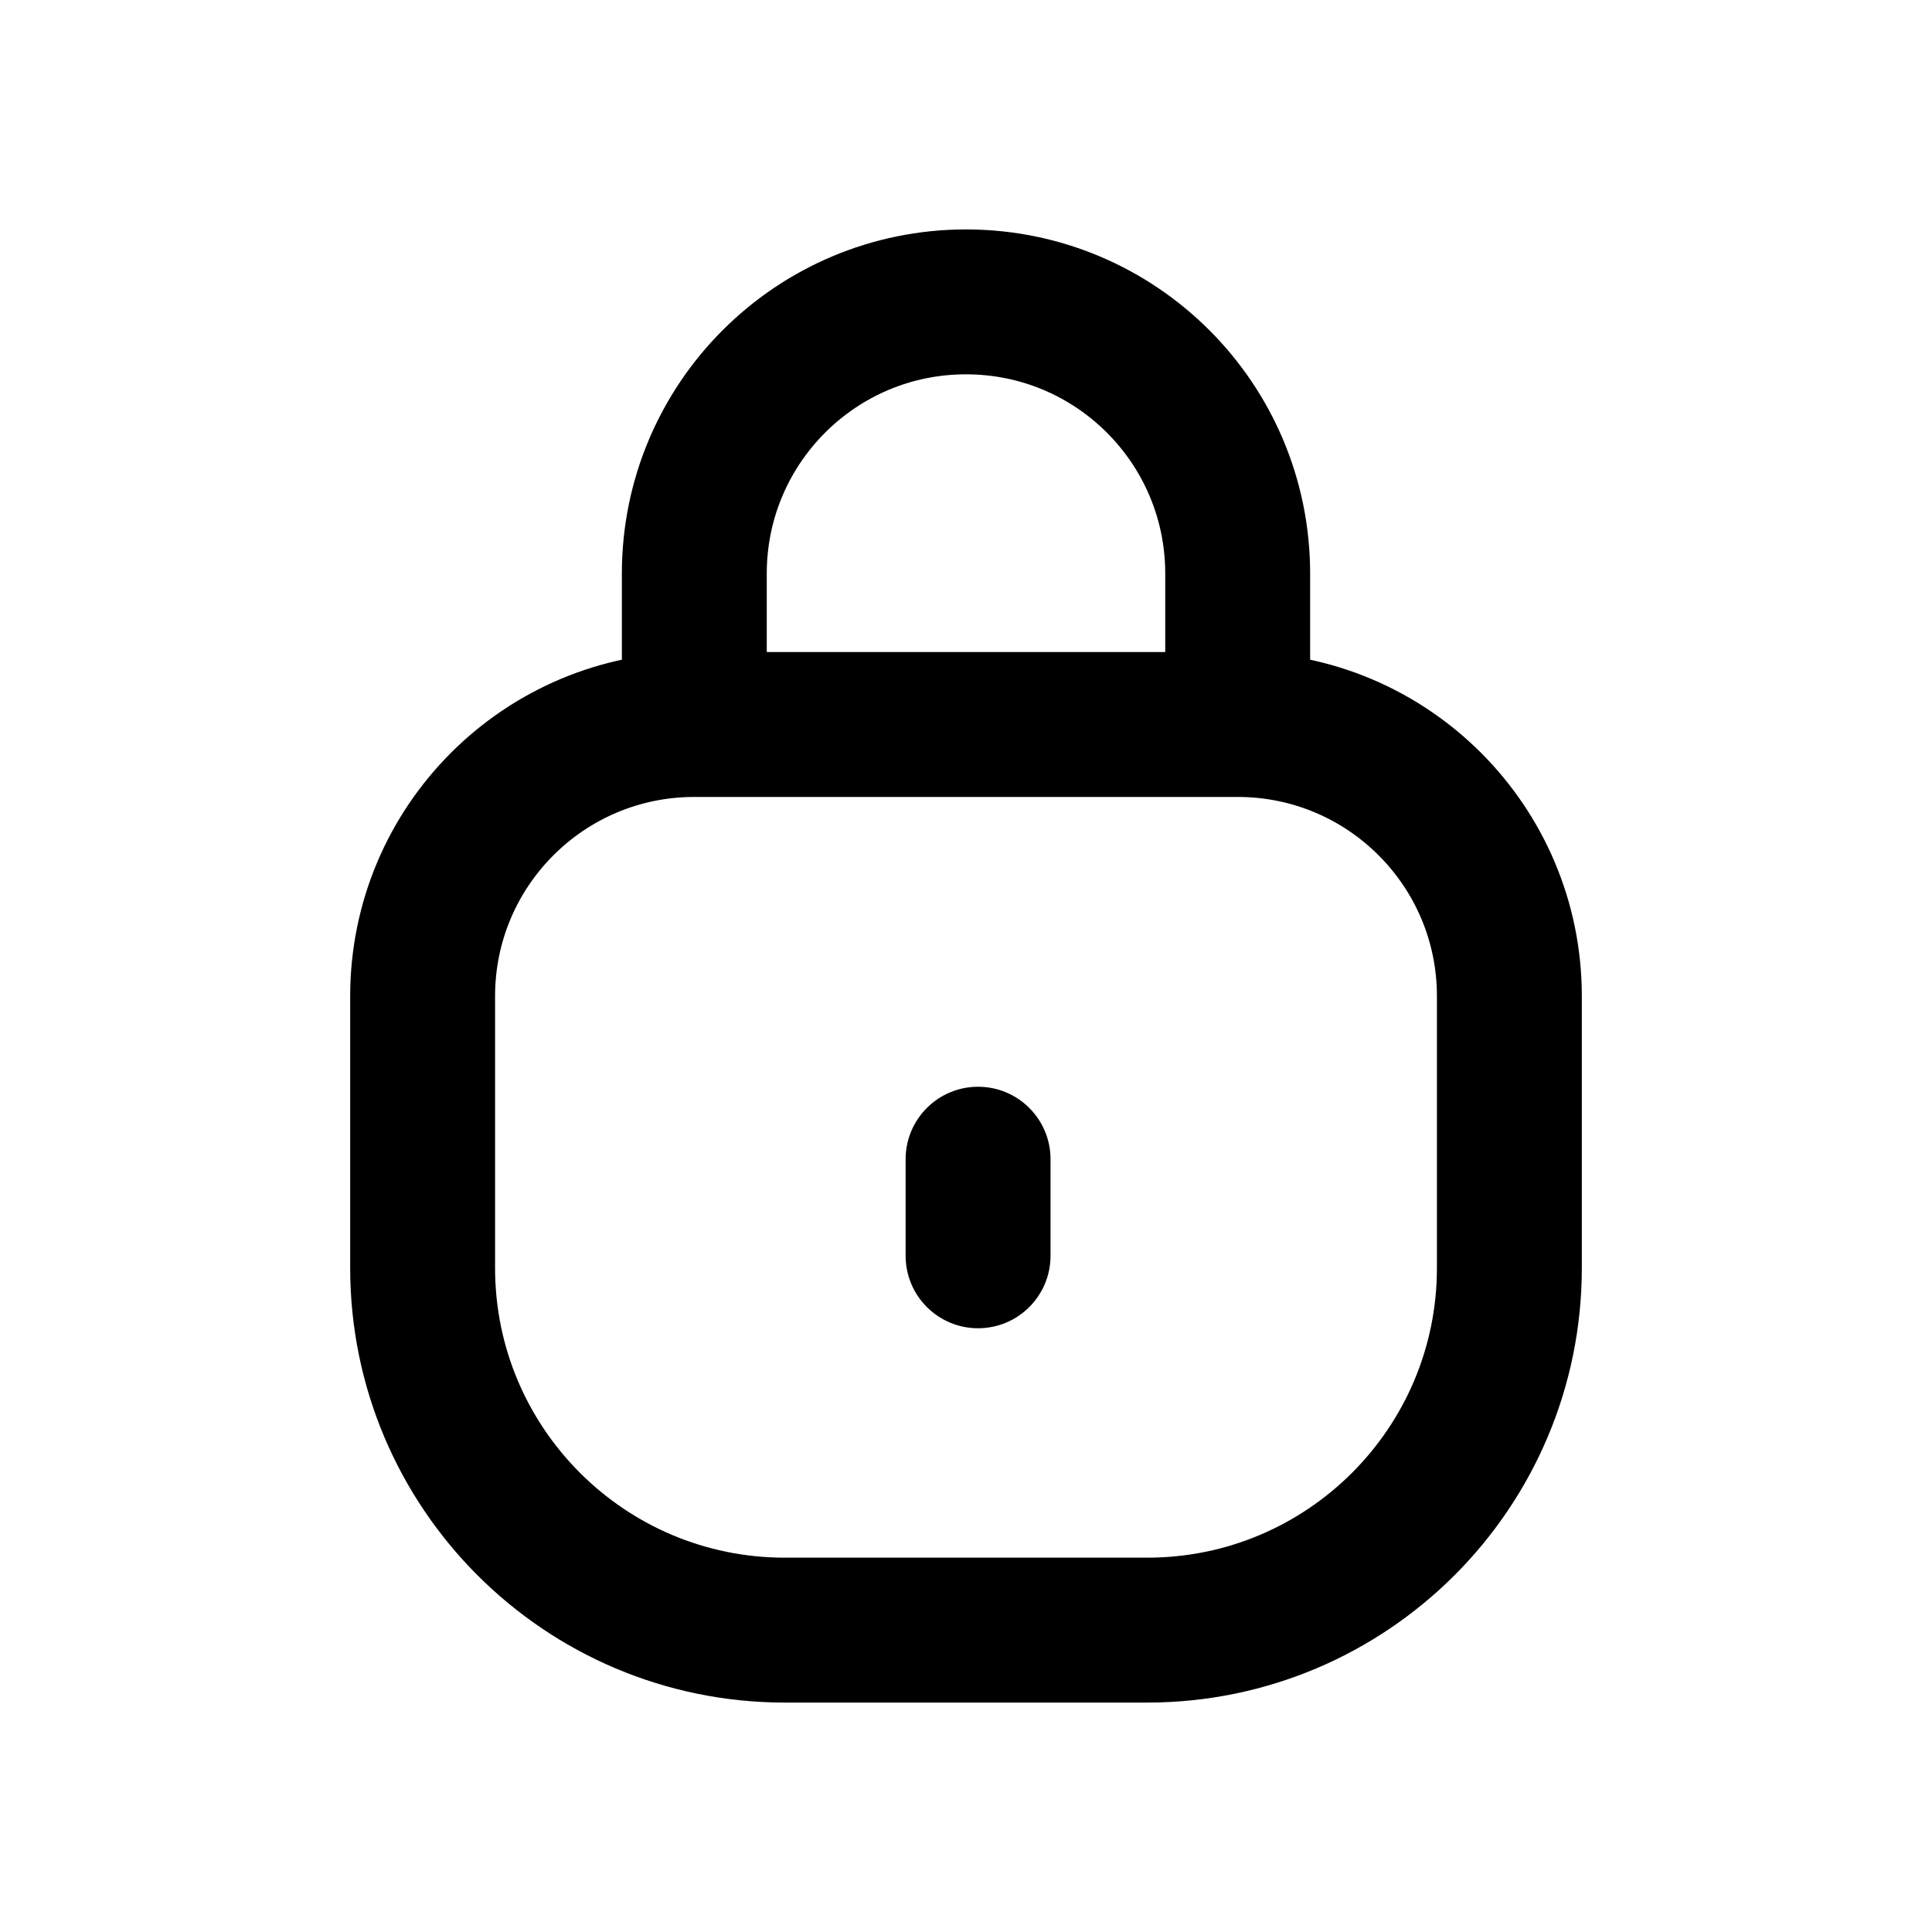
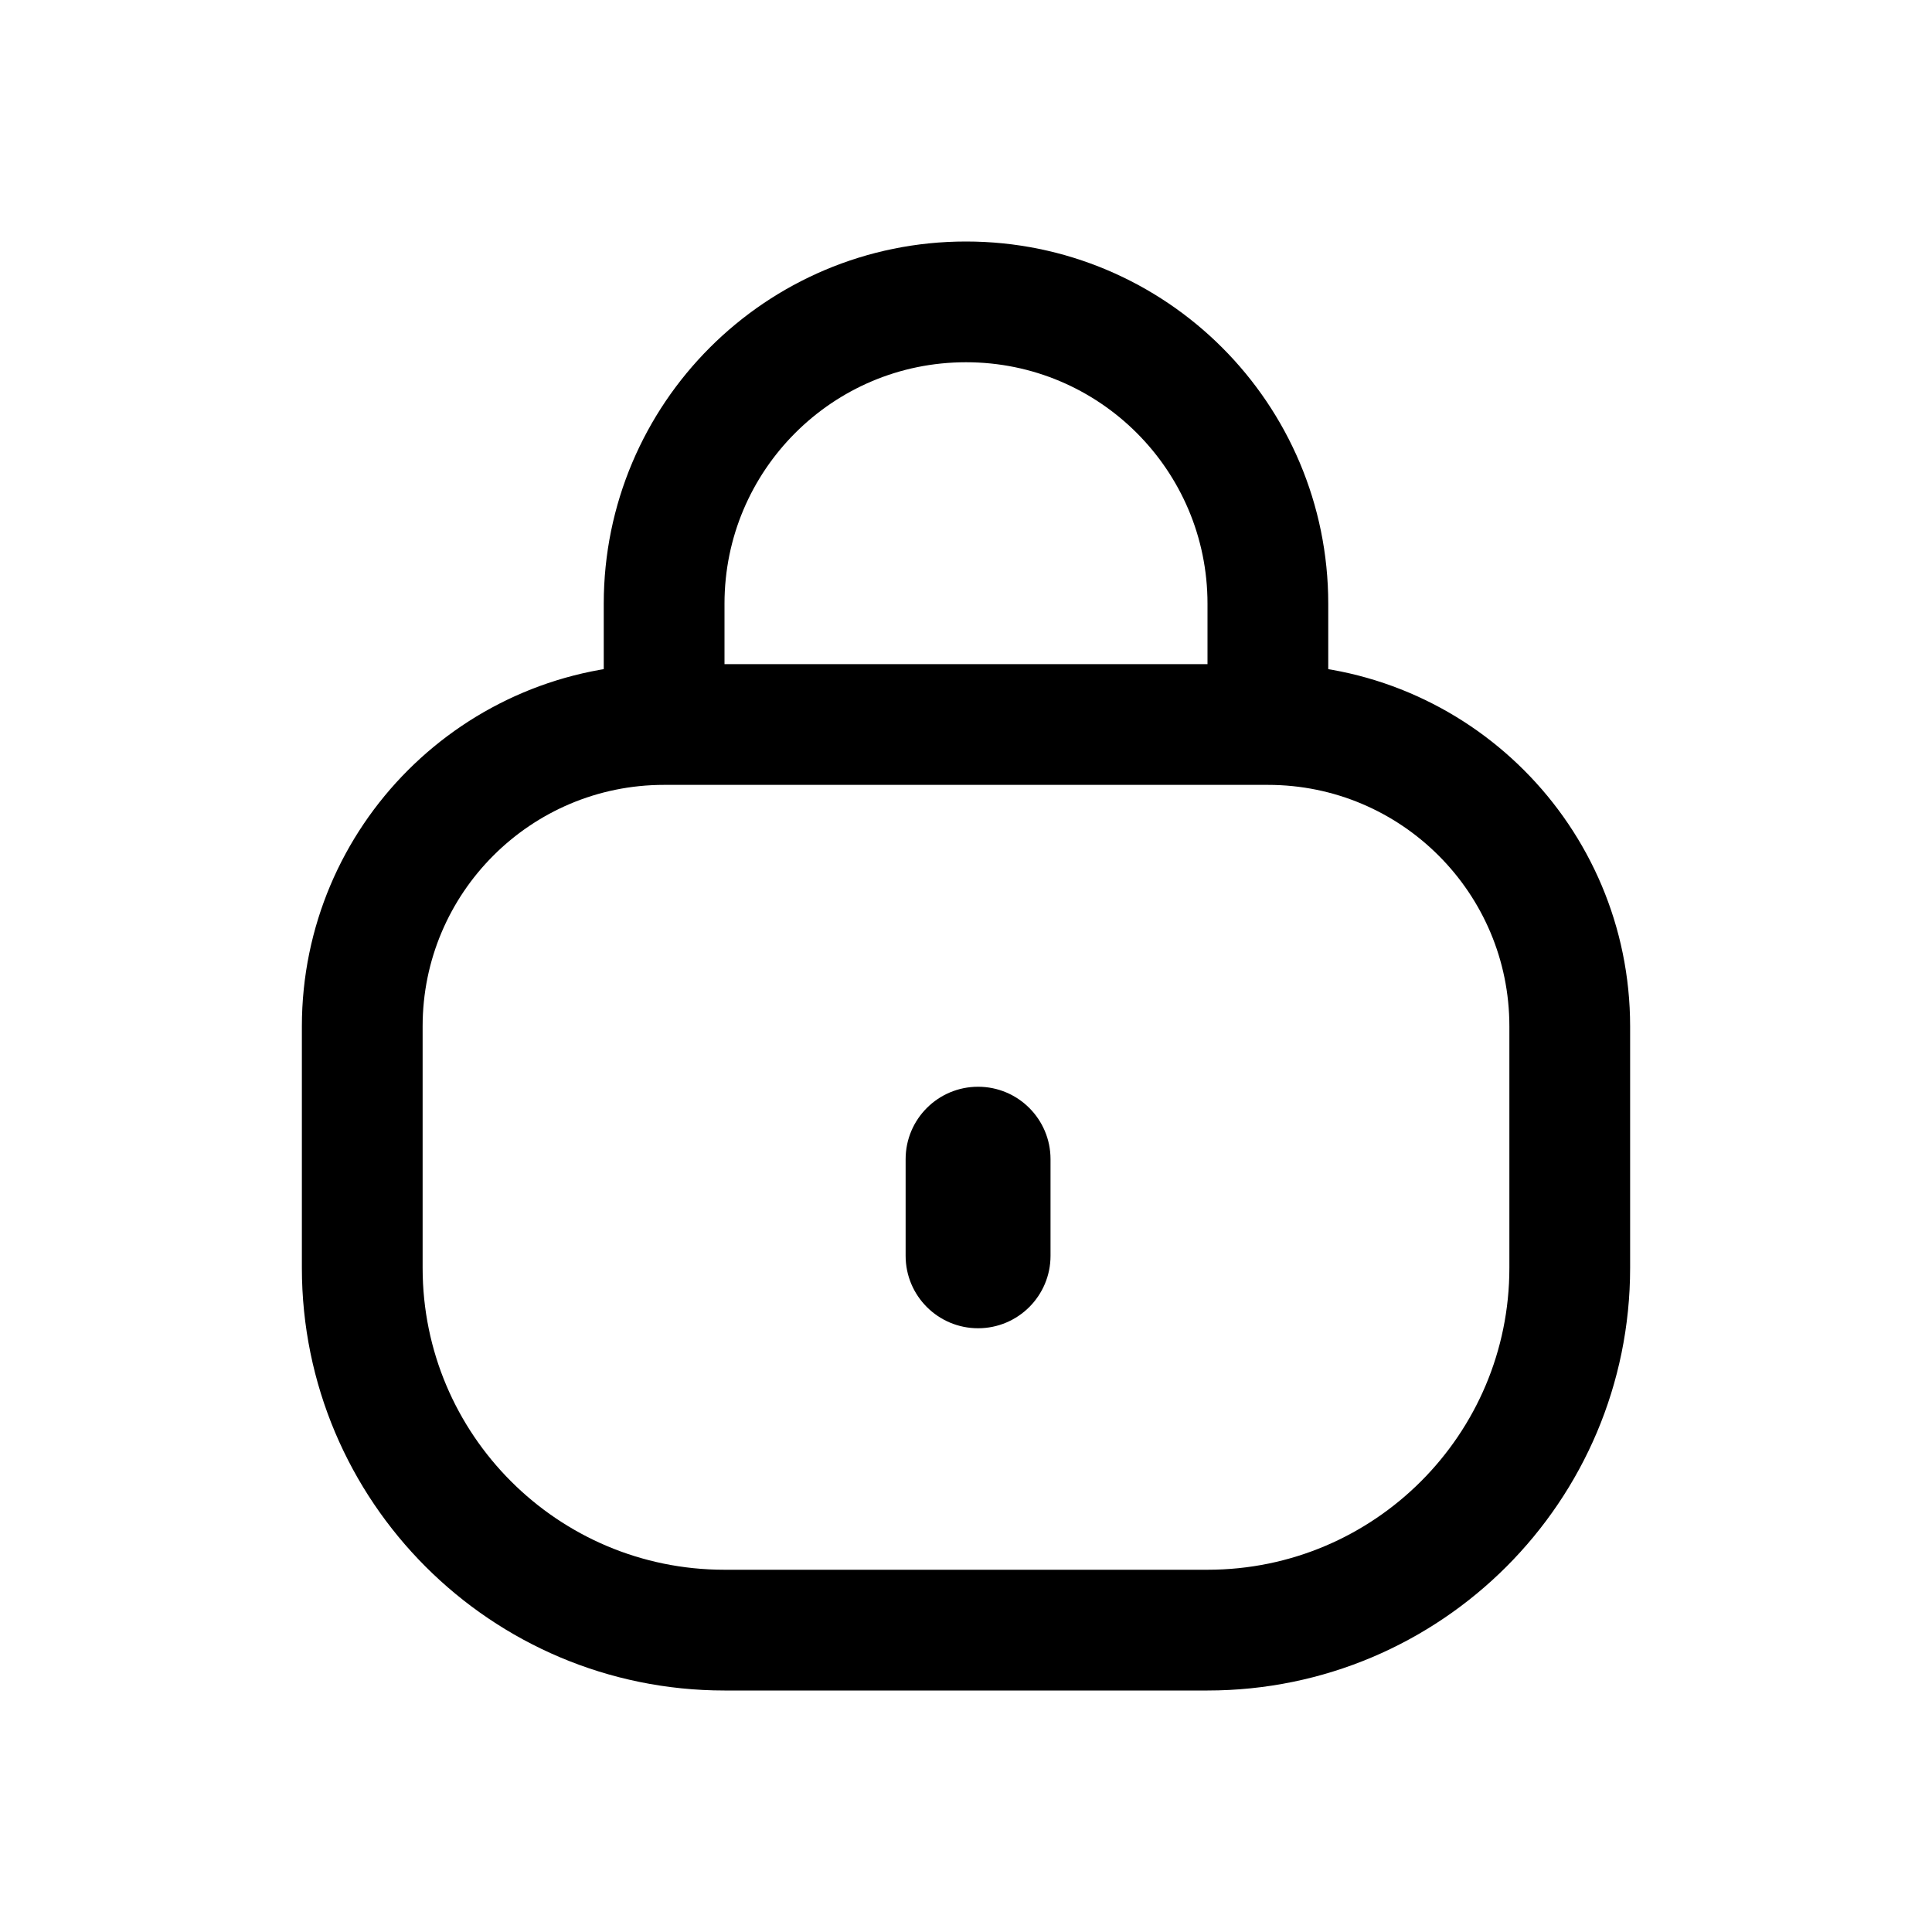
<svg xmlns="http://www.w3.org/2000/svg" viewBox="0 0 16 16" fill="none">
-   <path d="M5.75 6H10.25M5.75 6V4.75C5.75 3.507 6.757 2.5 8 2.5C9.243 2.5 10.25 3.507 10.25 4.75V6M5.75 6C4.507 6 3.5 7.007 3.5 8.25V10.5C3.5 12.157 4.843 13.5 6.5 13.5H9.5C11.157 13.5 12.5 12.157 12.5 10.5V8.25C12.5 7.007 11.493 6 10.25 6" stroke="currentColor" stroke-width="1.2" stroke-linecap="round" />
+   <path d="M5.5 6H10.5M5.5 6V5C5.5 3.619 6.619 2.5 8 2.5C9.381 2.5 10.5 3.619 10.5 5V6M5.5 6C4.119 6 3 7.119 3 8.5V10.5C3 12.157 4.343 13.5 6 13.5H10C11.657 13.5 13 12.157 13 10.5V8.5C13 7.119 11.881 6 10.5 6" stroke="currentColor" stroke-linecap="round" />
  <rect x="7.5" y="9" width="1.2" height="2" rx="0.6" fill="currentColor" />
</svg>
